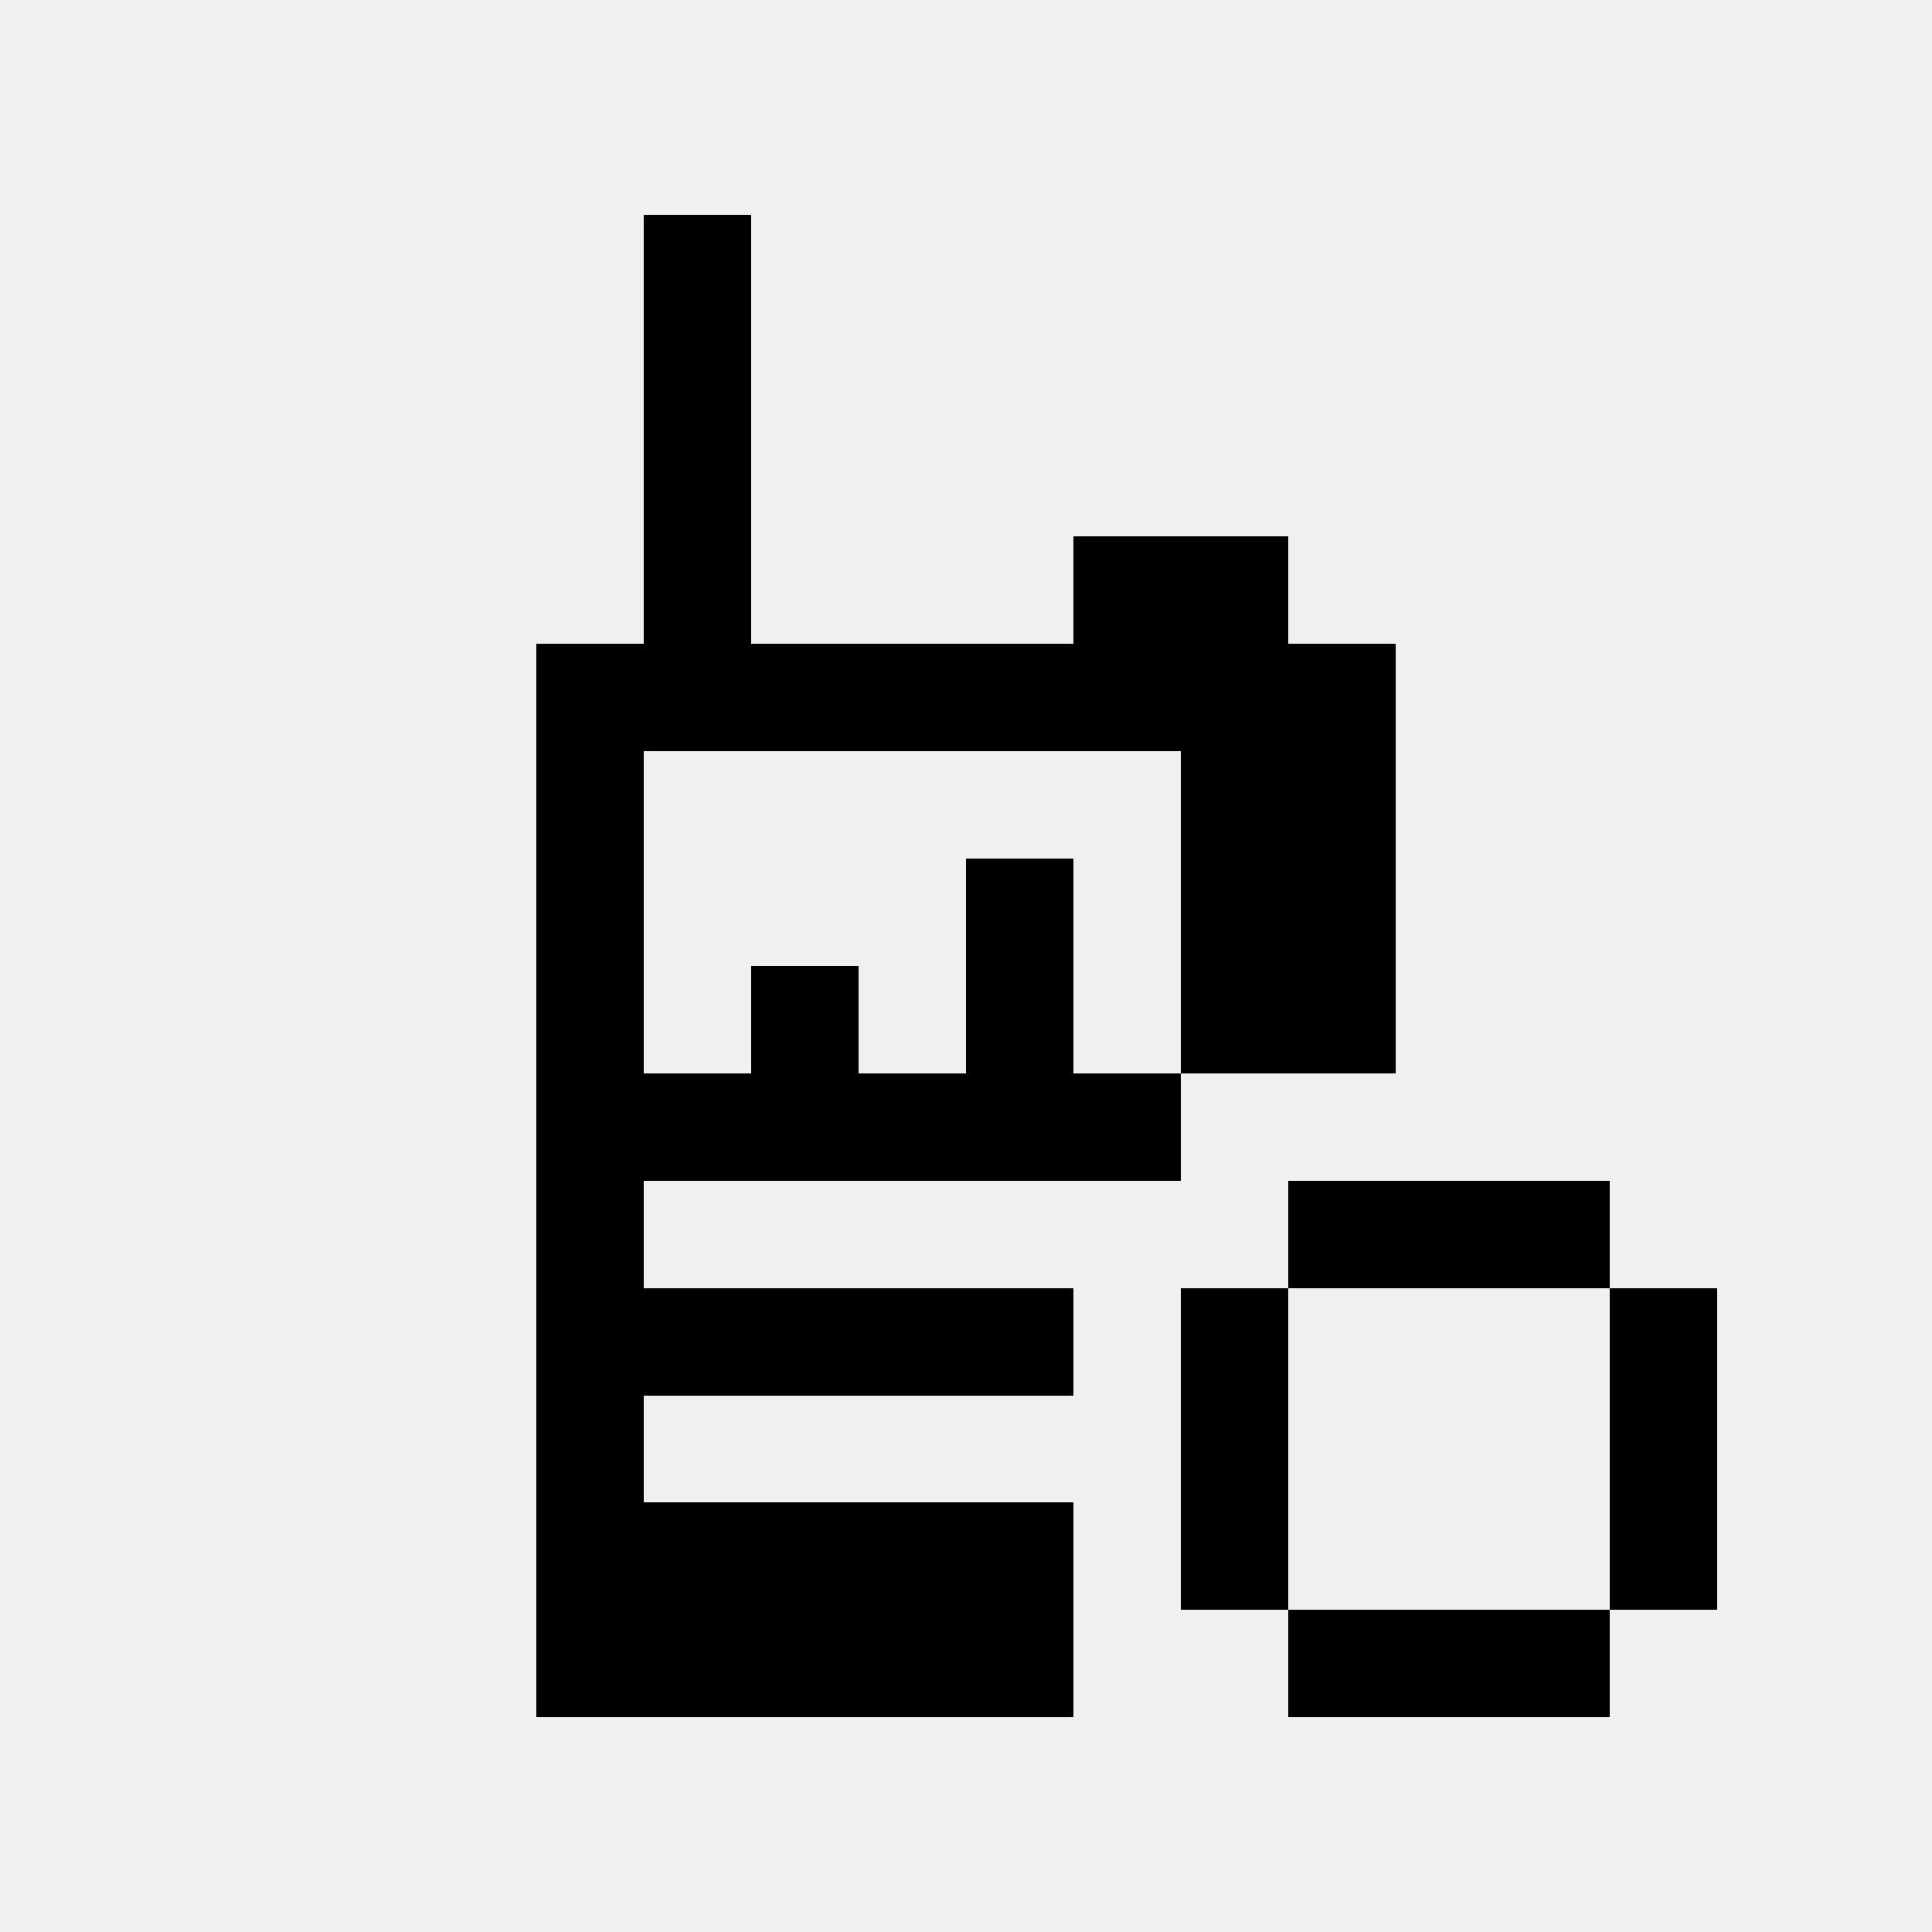
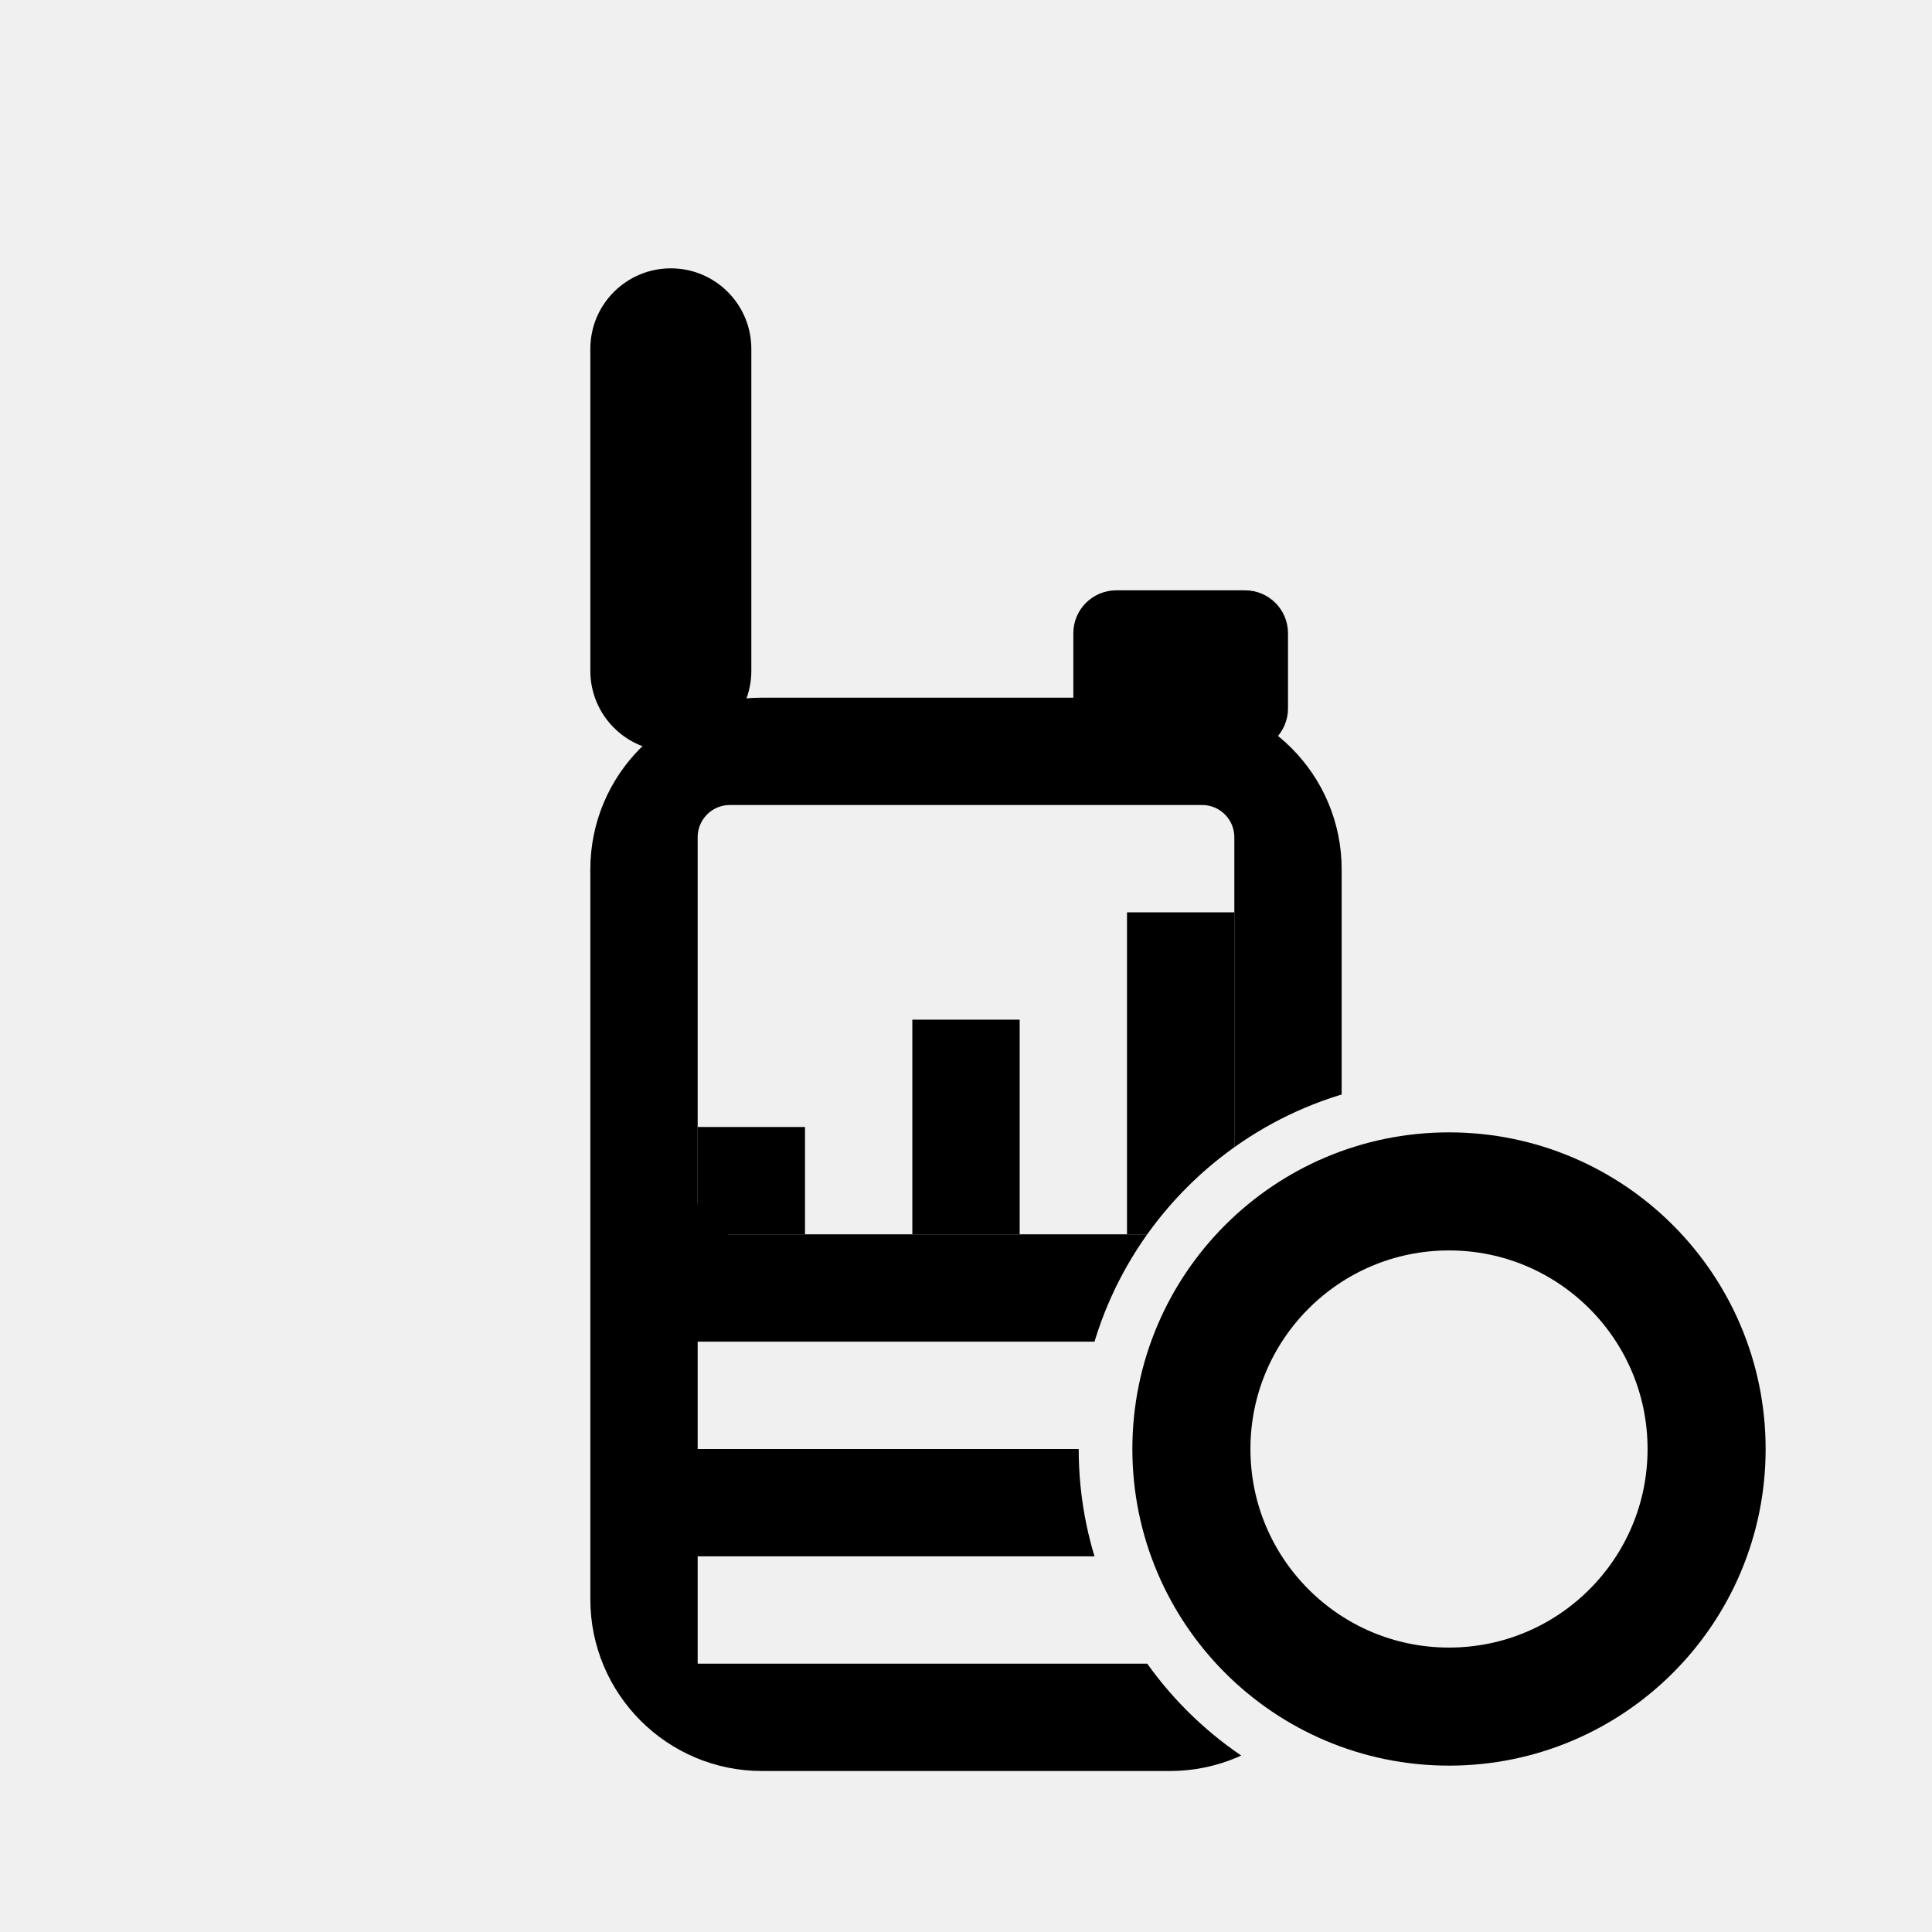
- <svg xmlns="http://www.w3.org/2000/svg" width="16" height="16" viewBox="-1 -1 18 18" shape-rendering="crispEdges">
+ <svg xmlns="http://www.w3.org/2000/svg" width="36" height="36" viewBox="-2 -2 36 36">
  <defs>
-     <mask id="pitwall-tray-busy-template-18-tk" maskUnits="userSpaceOnUse" x="-1" y="-1" width="18" height="18">
-       <rect x="-1" y="-1" width="18" height="18" fill="#fff" />
-       <path d="M10 9H15V10H16V15H15V16H10V15H9V10H10Z" fill="#000" />
-     </mask>
-     <mask id="pitwall-tray-busy-template-18-m0" maskUnits="userSpaceOnUse" x="-2000" y="-2000" width="5000" height="5000">
-       <rect x="-2000" y="-2000" width="5000" height="5000" fill="#fff" />
-       <path d="M5 6H11V9H5Z" fill="#000" />
-       <path d="M5 10H11V11H5Z" fill="#000" />
-       <path d="M5 12H11V13H5Z" fill="#000" />
+     <mask id="pitwall-st-template-36-busy-b-g" maskUnits="userSpaceOnUse" x="-4" y="-4" width="40" height="40">
+       <rect x="-4" y="-4" width="40" height="40" fill="#000" />
+       <g transform="translate(0 1)">
+         <rect x="9" y="2" width="3" height="9" rx="1.5" fill="#fff" />
+         <rect x="18" y="8" width="4" height="3" rx="0.8" fill="#fff" />
+         <rect x="9" y="10" width="14" height="20" rx="3.2" fill="#fff" />
+         <rect x="11" y="12" width="10" height="8" rx="0.6" fill="#000" />
+         <rect x="11" y="18" width="2" height="2" fill="#fff" />
+         <rect x="15" y="16" width="2" height="4" fill="#fff" />
+         <rect x="19" y="14" width="2" height="6" fill="#fff" />
+         <rect x="11" y="22" width="10" height="2" fill="#000" />
+         <rect x="11" y="26" width="10" height="2" fill="#000" />
+       </g>
+       <path d="M9.05 12.5a3.45 3.45 0 1 0 6.9 0a3.45 3.45 0 1 0 -6.9 0Z" transform="scale(2)" fill="#000" />
+       <g transform="scale(2)">
+         <path d="M10.1 12.5a2.4 2.4 0 1 0 4.8 0a2.4 2.4 0 1 0 -4.8 0Z" fill="none" stroke="#fff" stroke-width="1.1" />
+       </g>
    </mask>
  </defs>
-   <g mask="url(#pitwall-tray-busy-template-18-tk)">
-     <path d="M4 5H12V15H4Z" fill="#000000" mask="url(#pitwall-tray-busy-template-18-m0)" shape-rendering="crispEdges" />
-     <path d="M6 8h1v1h-1ZM8 7h1v2h-1ZM10 6h1v3h-1ZM5 1H6V5H5ZM9 4H11V5H9Z" fill="#000000" shape-rendering="crispEdges" />
-   </g>
-   <path d="M11 10H14V11H15V14H14V15H11V14H10V11H11ZM11 11V14H14V11Z" fill="#000000" fill-rule="evenodd" />
+   <rect x="-4" y="-4" width="40" height="40" fill="#000000" mask="url(#pitwall-st-template-36-busy-b-g)" />
</svg>
